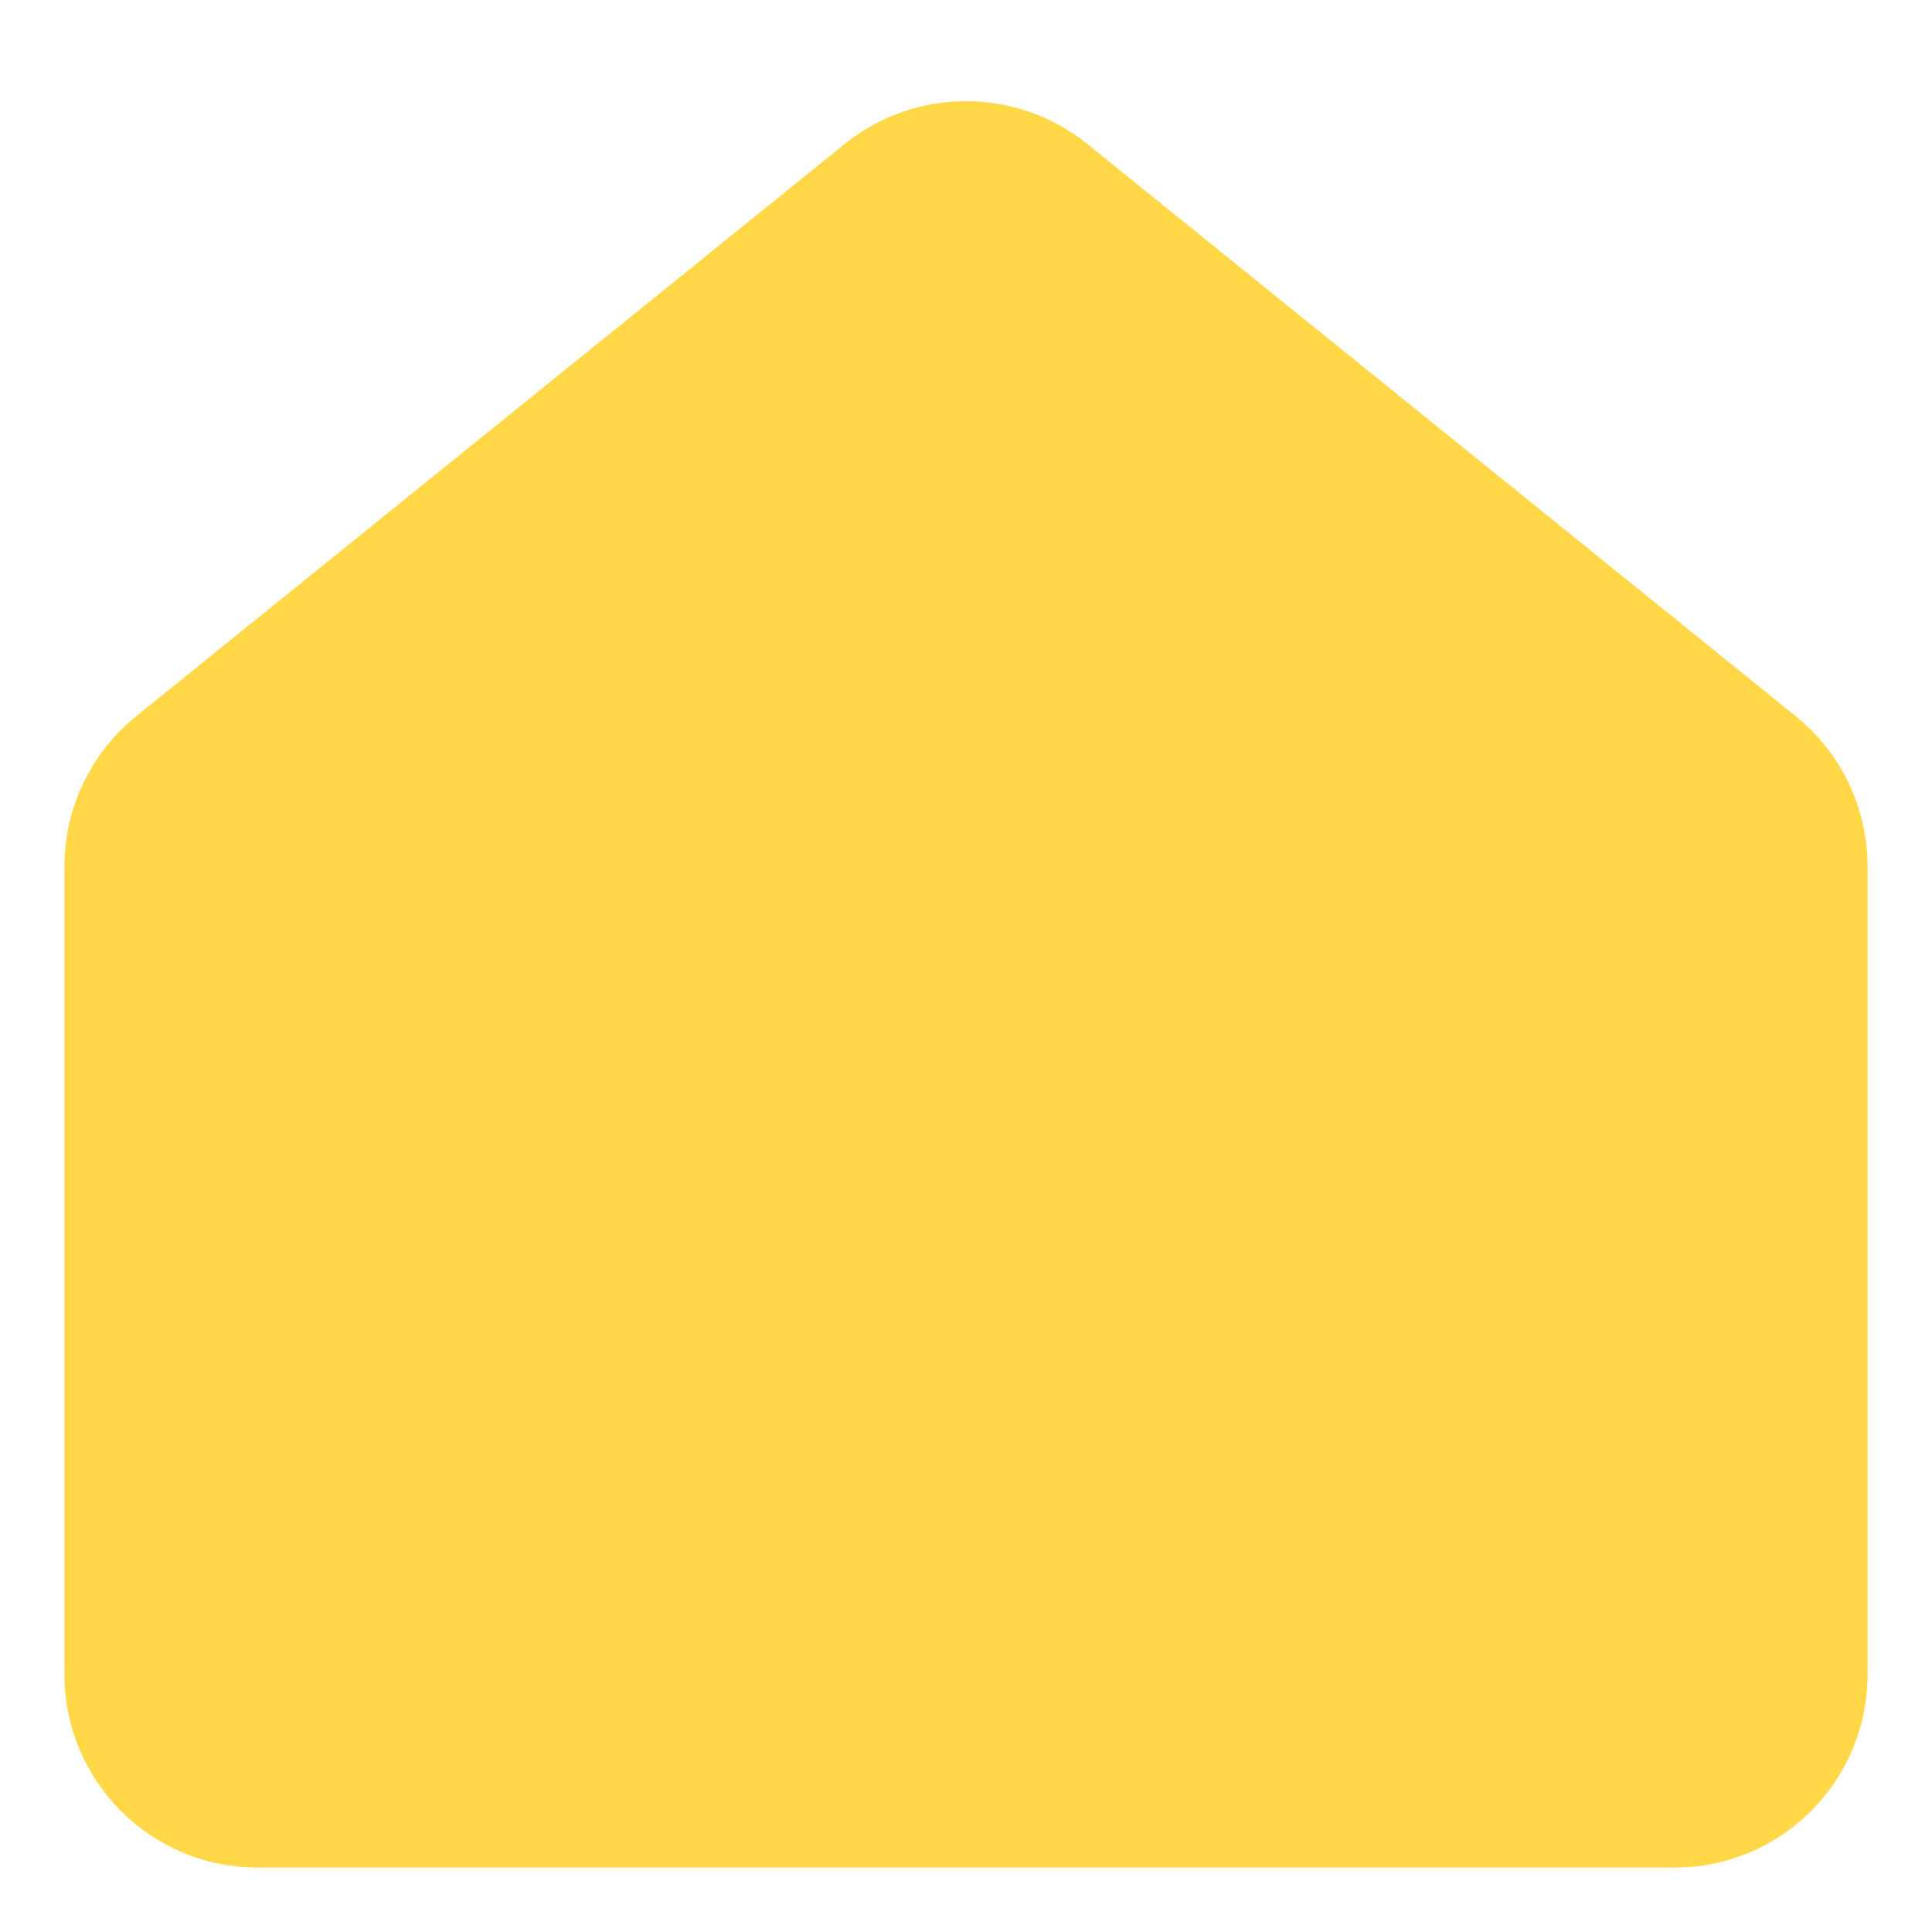
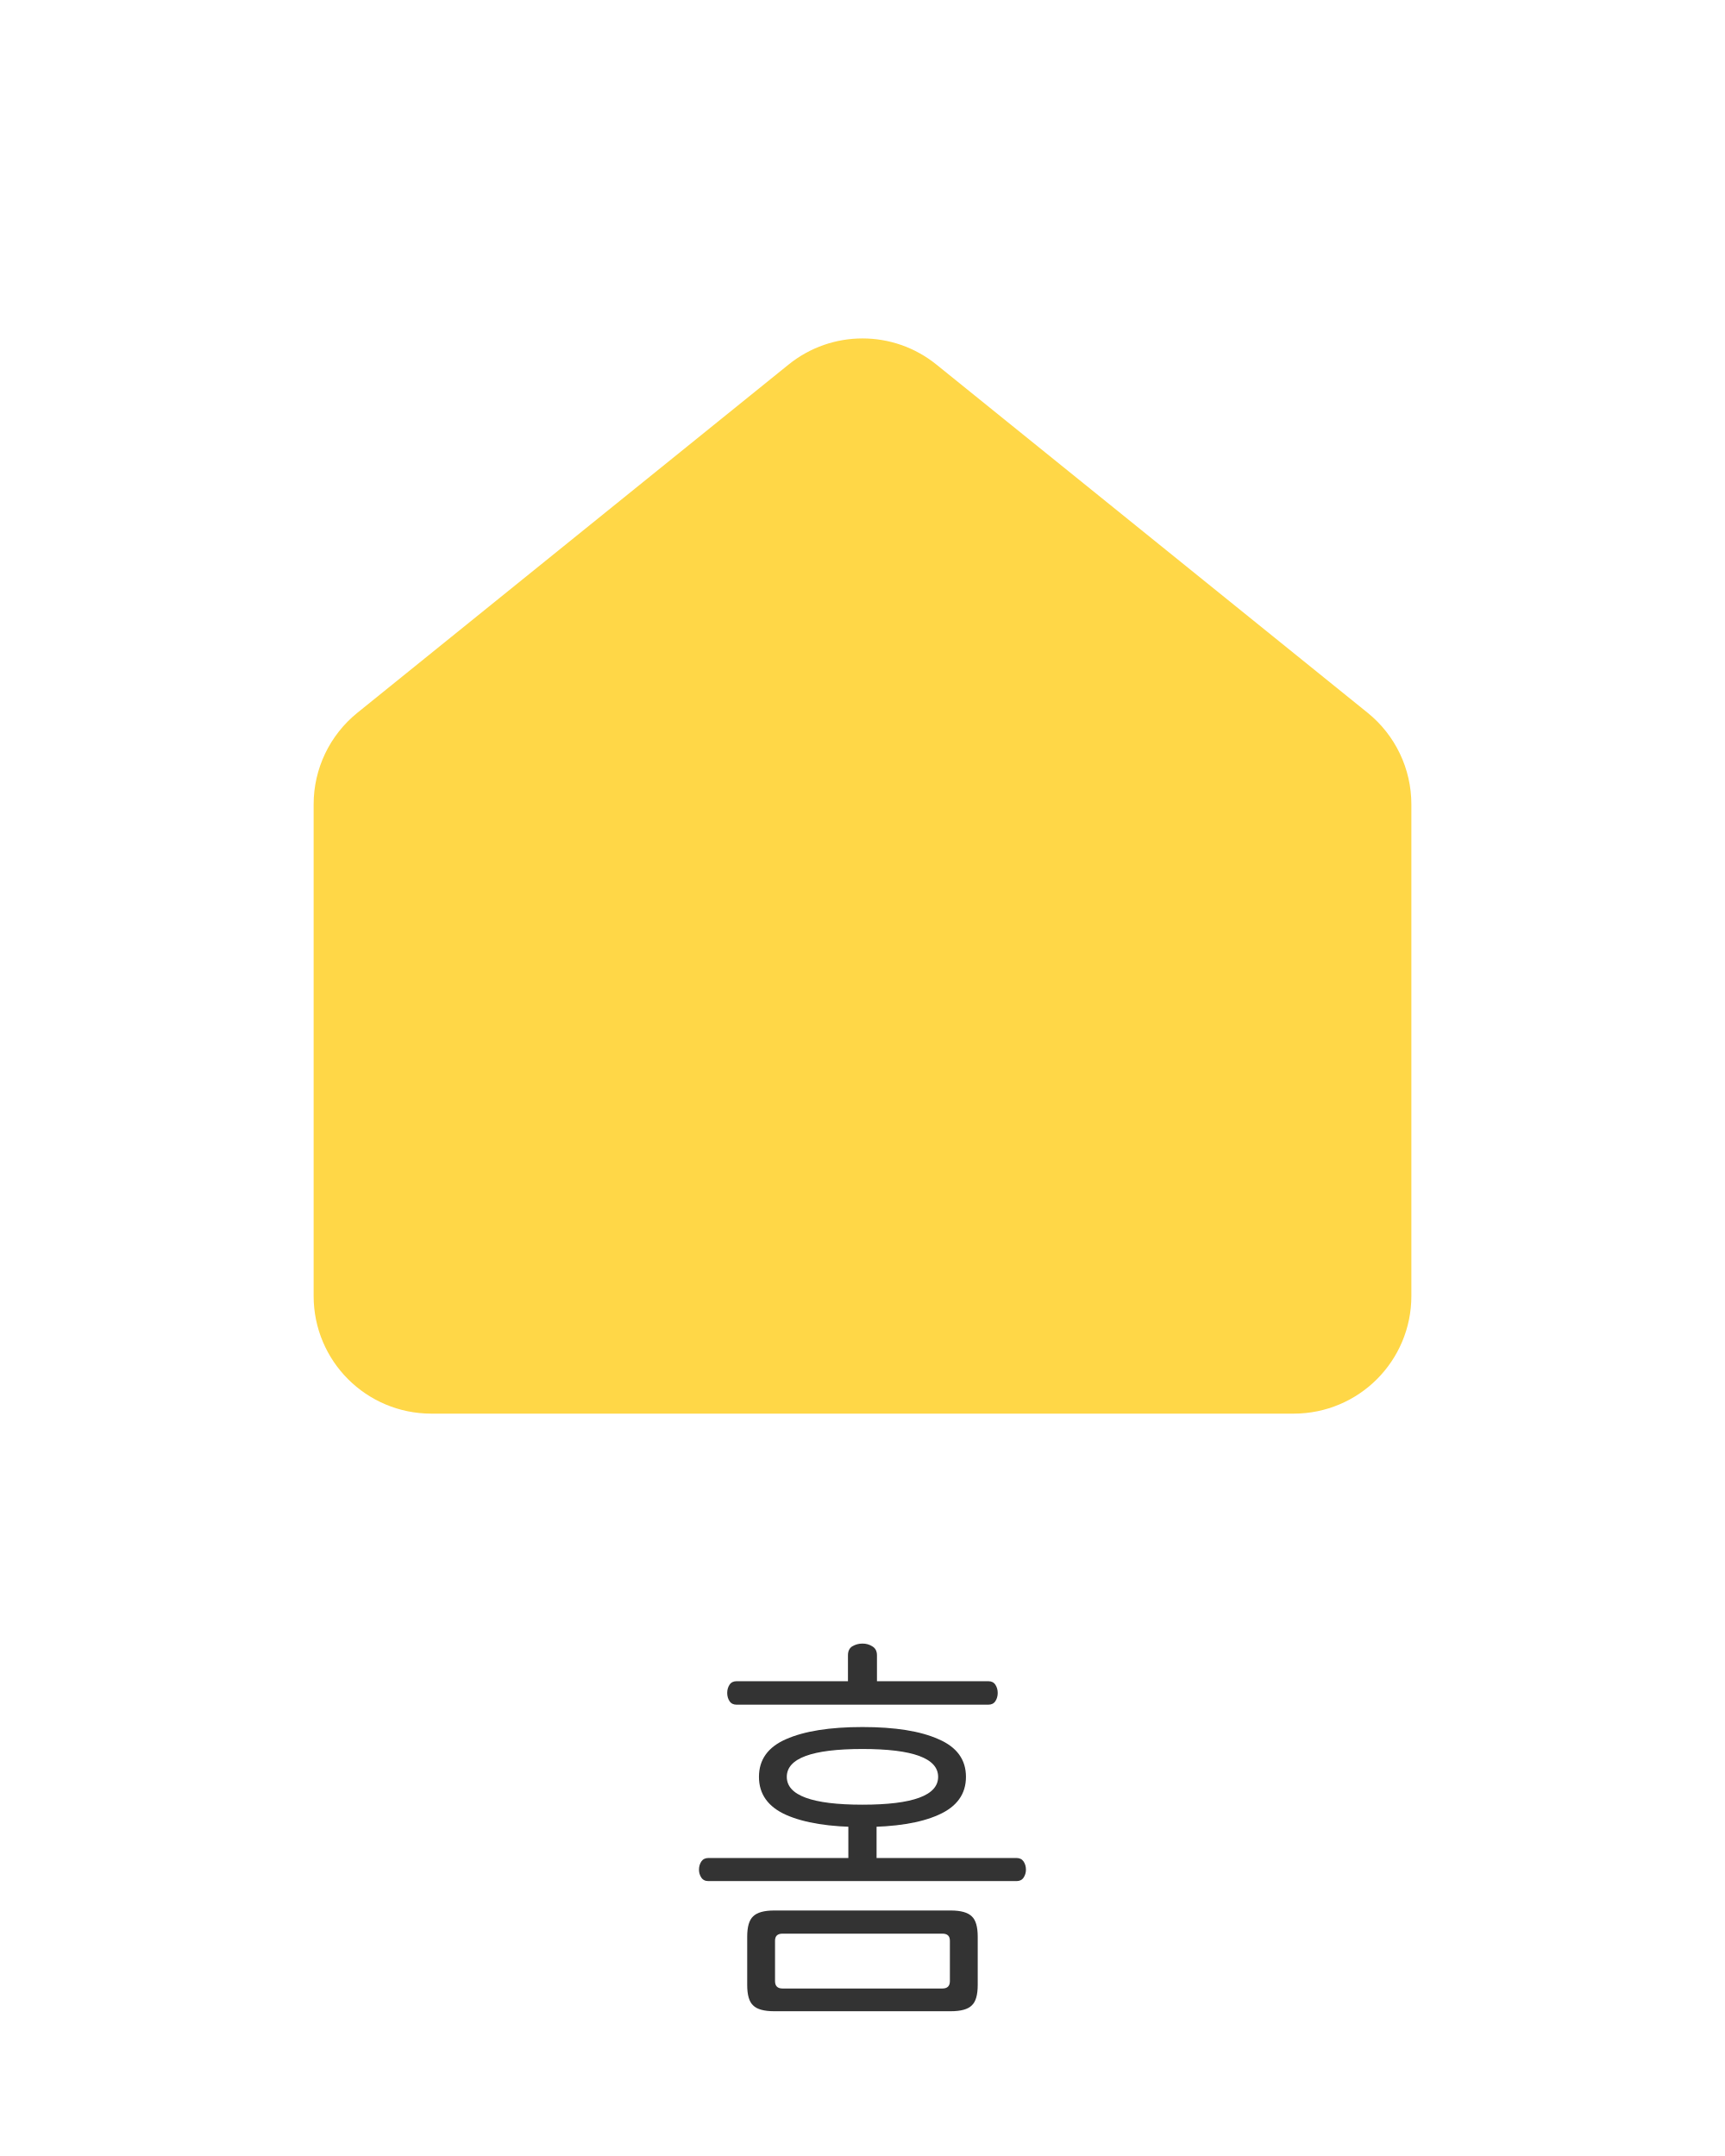
- <svg xmlns="http://www.w3.org/2000/svg" width="30" height="30" viewBox="0 0 30 30" fill="none">
-   <path d="M27.257 11.9L16.257 3.015C15.524 2.423 14.476 2.423 13.743 3.015L2.743 11.9C2.273 12.279 2 12.851 2 13.456V26C2 27.105 2.895 28 4 28H26C27.105 28 28 27.105 28 26V13.456C28 12.851 27.727 12.279 27.257 11.9Z" fill="#FFD747" stroke="#FFD747" stroke-width="2" stroke-linejoin="round" />
+ <svg xmlns="http://www.w3.org/2000/svg" width="44" height="55" viewBox="0 0 44 55" fill="none">
+   <path d="M34.257 18.962L23.257 10.078C22.523 9.485 21.477 9.485 20.743 10.078L9.743 18.962C9.273 19.342 9 19.914 9 20.518V33.062C9 34.167 9.895 35.062 11 35.062H33C34.105 35.062 35 34.167 35 33.062V20.518C35 19.914 34.727 19.342 34.257 18.962Z" fill="#FFD747" stroke="#FFD747" stroke-width="2" stroke-linejoin="round" />
+   <path d="M21.999 41.928C22.093 41.928 22.176 41.951 22.249 41.998C22.329 42.044 22.369 42.121 22.369 42.227V42.888H25.209C25.289 42.888 25.349 42.917 25.389 42.977C25.429 43.038 25.449 43.108 25.449 43.188C25.449 43.267 25.429 43.337 25.389 43.398C25.349 43.458 25.289 43.487 25.209 43.487H18.789C18.709 43.487 18.649 43.458 18.609 43.398C18.569 43.337 18.549 43.267 18.549 43.188C18.549 43.108 18.569 43.038 18.609 42.977C18.649 42.917 18.709 42.888 18.789 42.888H21.629V42.227C21.629 42.121 21.666 42.044 21.739 41.998C21.819 41.951 21.906 41.928 21.999 41.928ZM21.999 44.057C22.833 44.057 23.479 44.161 23.939 44.367C24.406 44.568 24.639 44.888 24.639 45.328C24.639 45.767 24.406 46.091 23.939 46.297C23.479 46.504 22.833 46.608 21.999 46.608C21.166 46.608 20.516 46.504 20.049 46.297C19.589 46.091 19.359 45.767 19.359 45.328C19.359 44.888 19.589 44.568 20.049 44.367C20.516 44.161 21.166 44.057 21.999 44.057ZM21.999 44.617C20.713 44.617 20.069 44.854 20.069 45.328C20.069 45.801 20.713 46.038 21.999 46.038C23.286 46.038 23.929 45.801 23.929 45.328C23.929 44.854 23.286 44.617 21.999 44.617ZM22.359 47.398H25.929C26.009 47.398 26.069 47.428 26.109 47.487C26.149 47.547 26.169 47.617 26.169 47.697C26.169 47.771 26.149 47.837 26.109 47.898C26.069 47.958 26.009 47.987 25.929 47.987H18.069C17.989 47.987 17.929 47.958 17.889 47.898C17.849 47.837 17.829 47.771 17.829 47.697C17.829 47.617 17.849 47.547 17.889 47.487C17.929 47.428 17.989 47.398 18.069 47.398H21.639V46.337H22.359V47.398ZM24.249 48.737C24.509 48.737 24.689 48.788 24.789 48.888C24.889 48.981 24.939 49.154 24.939 49.407V50.638C24.939 50.891 24.889 51.064 24.789 51.157C24.689 51.258 24.509 51.307 24.249 51.307H19.749C19.489 51.307 19.309 51.258 19.209 51.157C19.109 51.064 19.059 50.891 19.059 50.638V49.407C19.059 49.154 19.109 48.981 19.209 48.888C19.309 48.788 19.489 48.737 19.749 48.737H24.249ZM19.959 49.328C19.833 49.328 19.769 49.388 19.769 49.508V50.538C19.769 50.664 19.833 50.727 19.959 50.727H24.039C24.166 50.727 24.229 50.664 24.229 50.538V49.508C24.229 49.388 24.166 49.328 24.039 49.328H19.959Z" fill="#333333" />
</svg>
